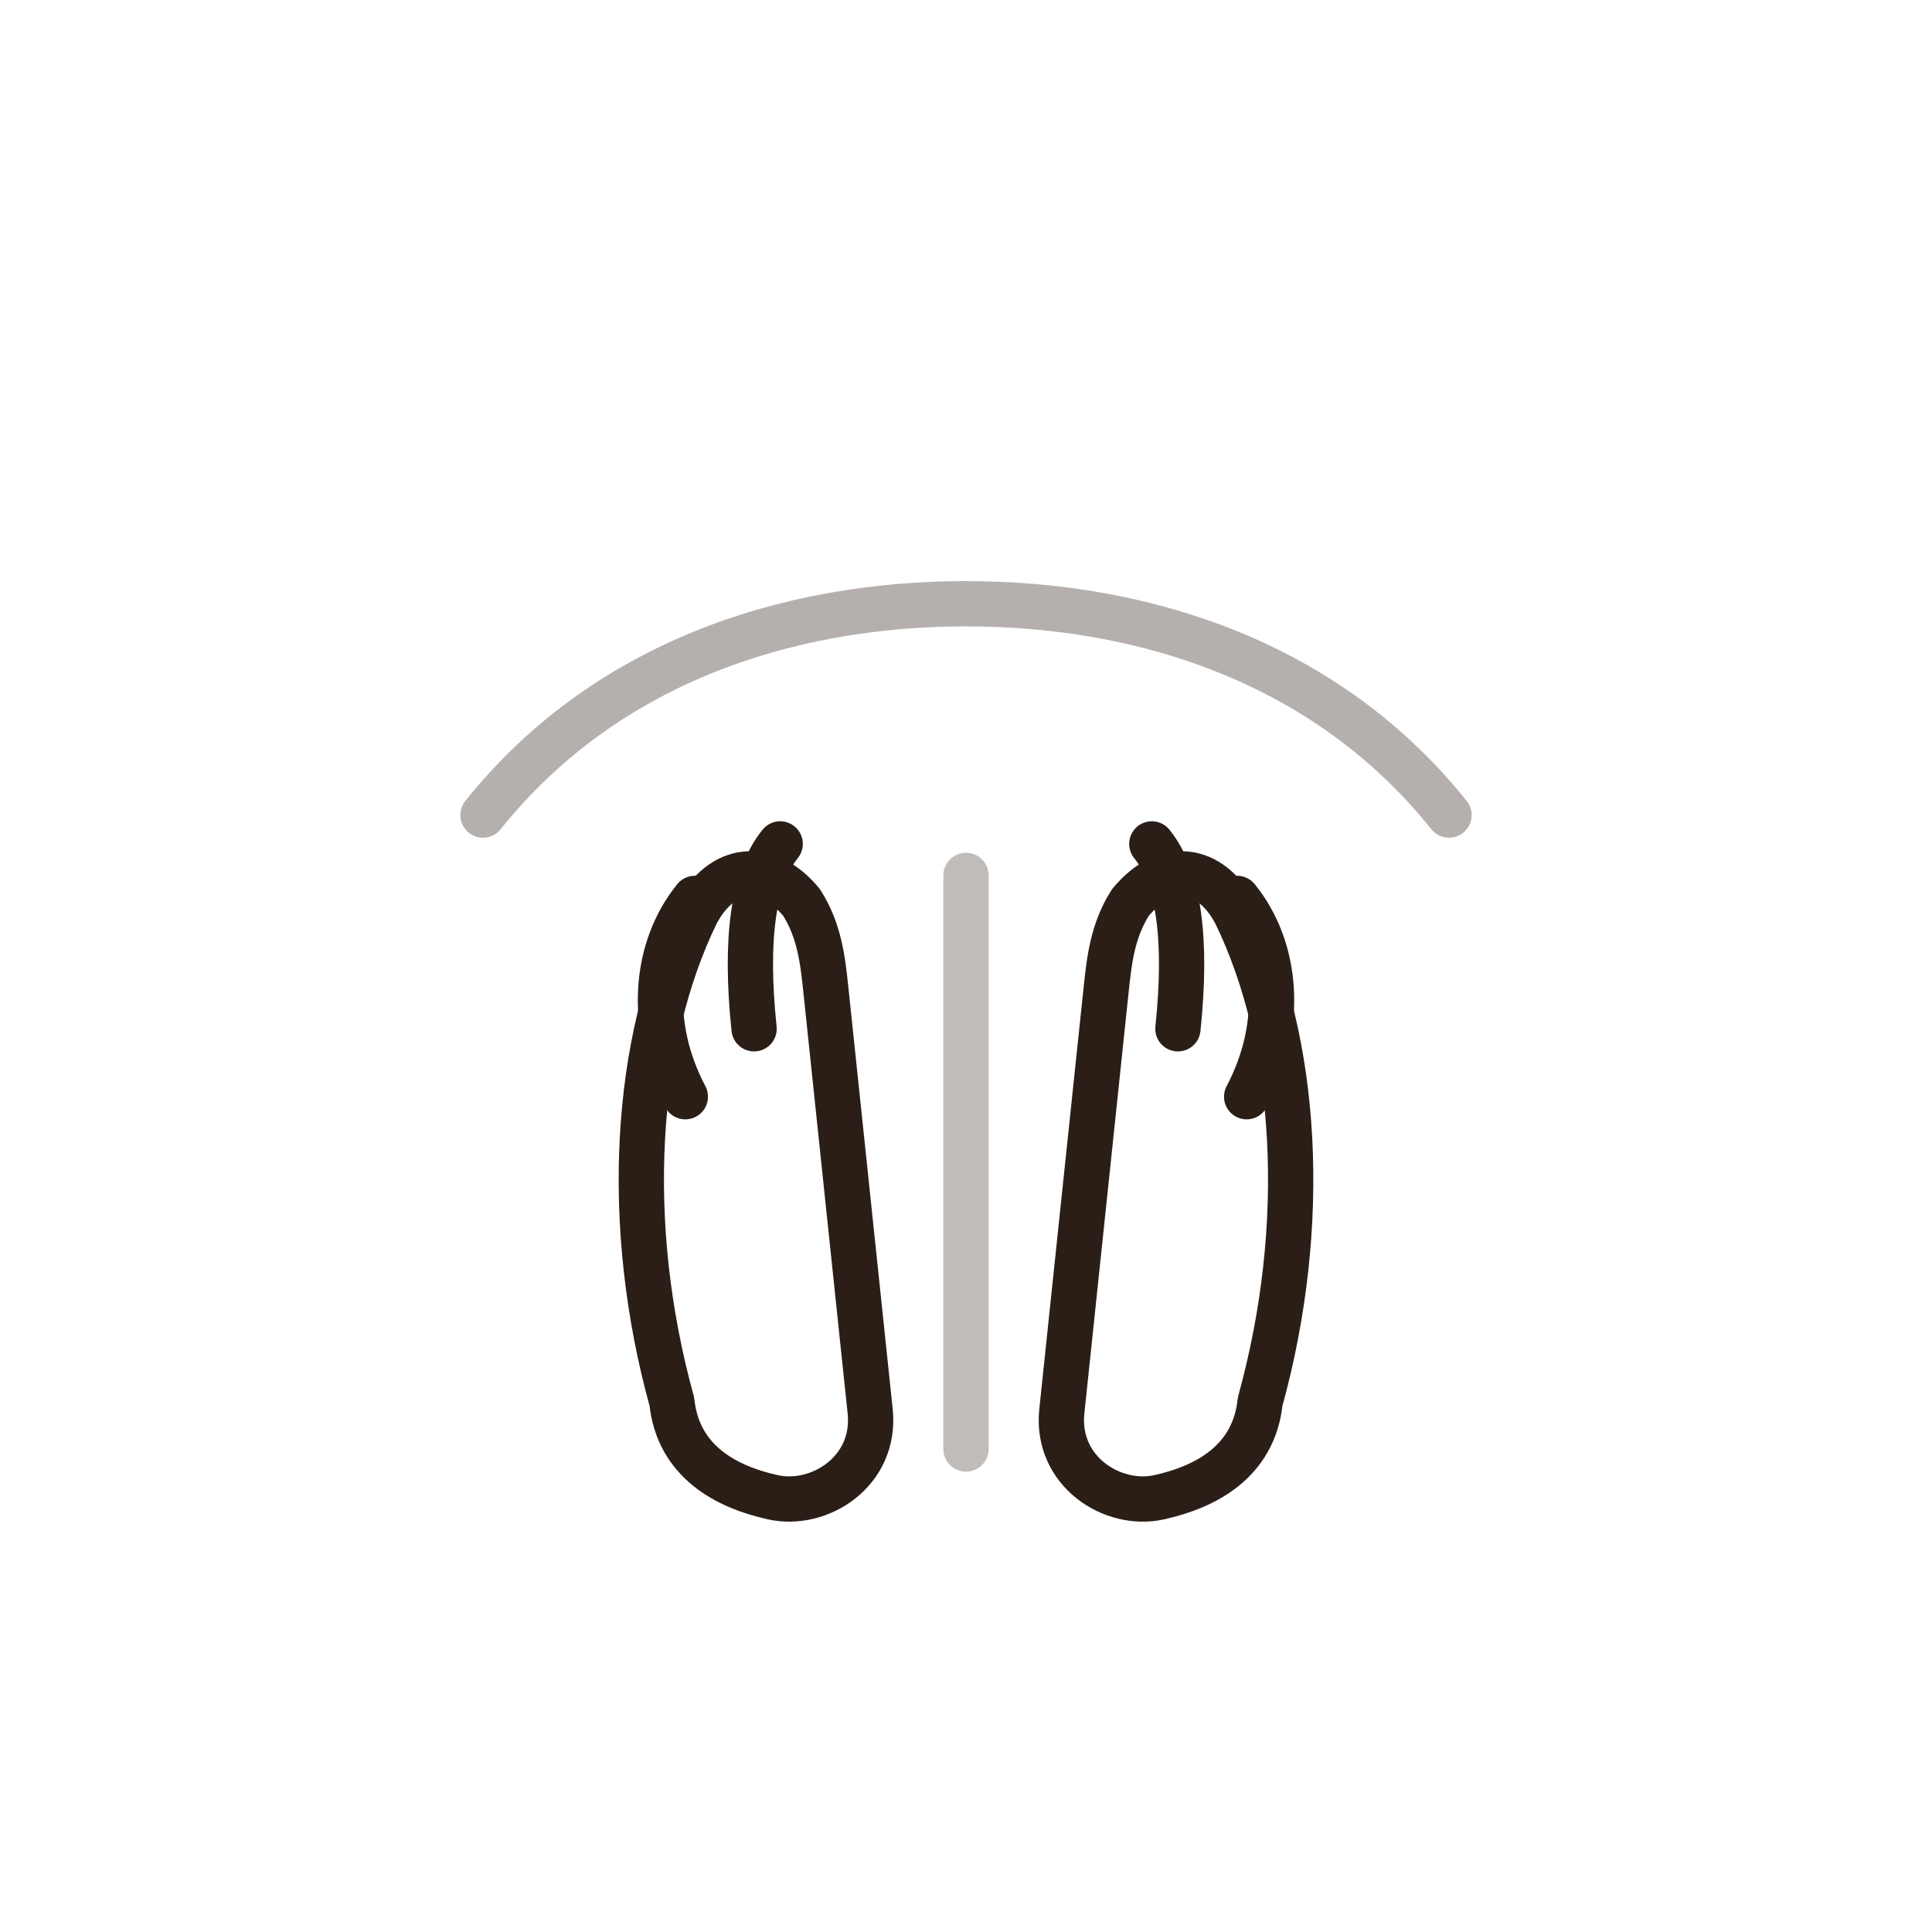
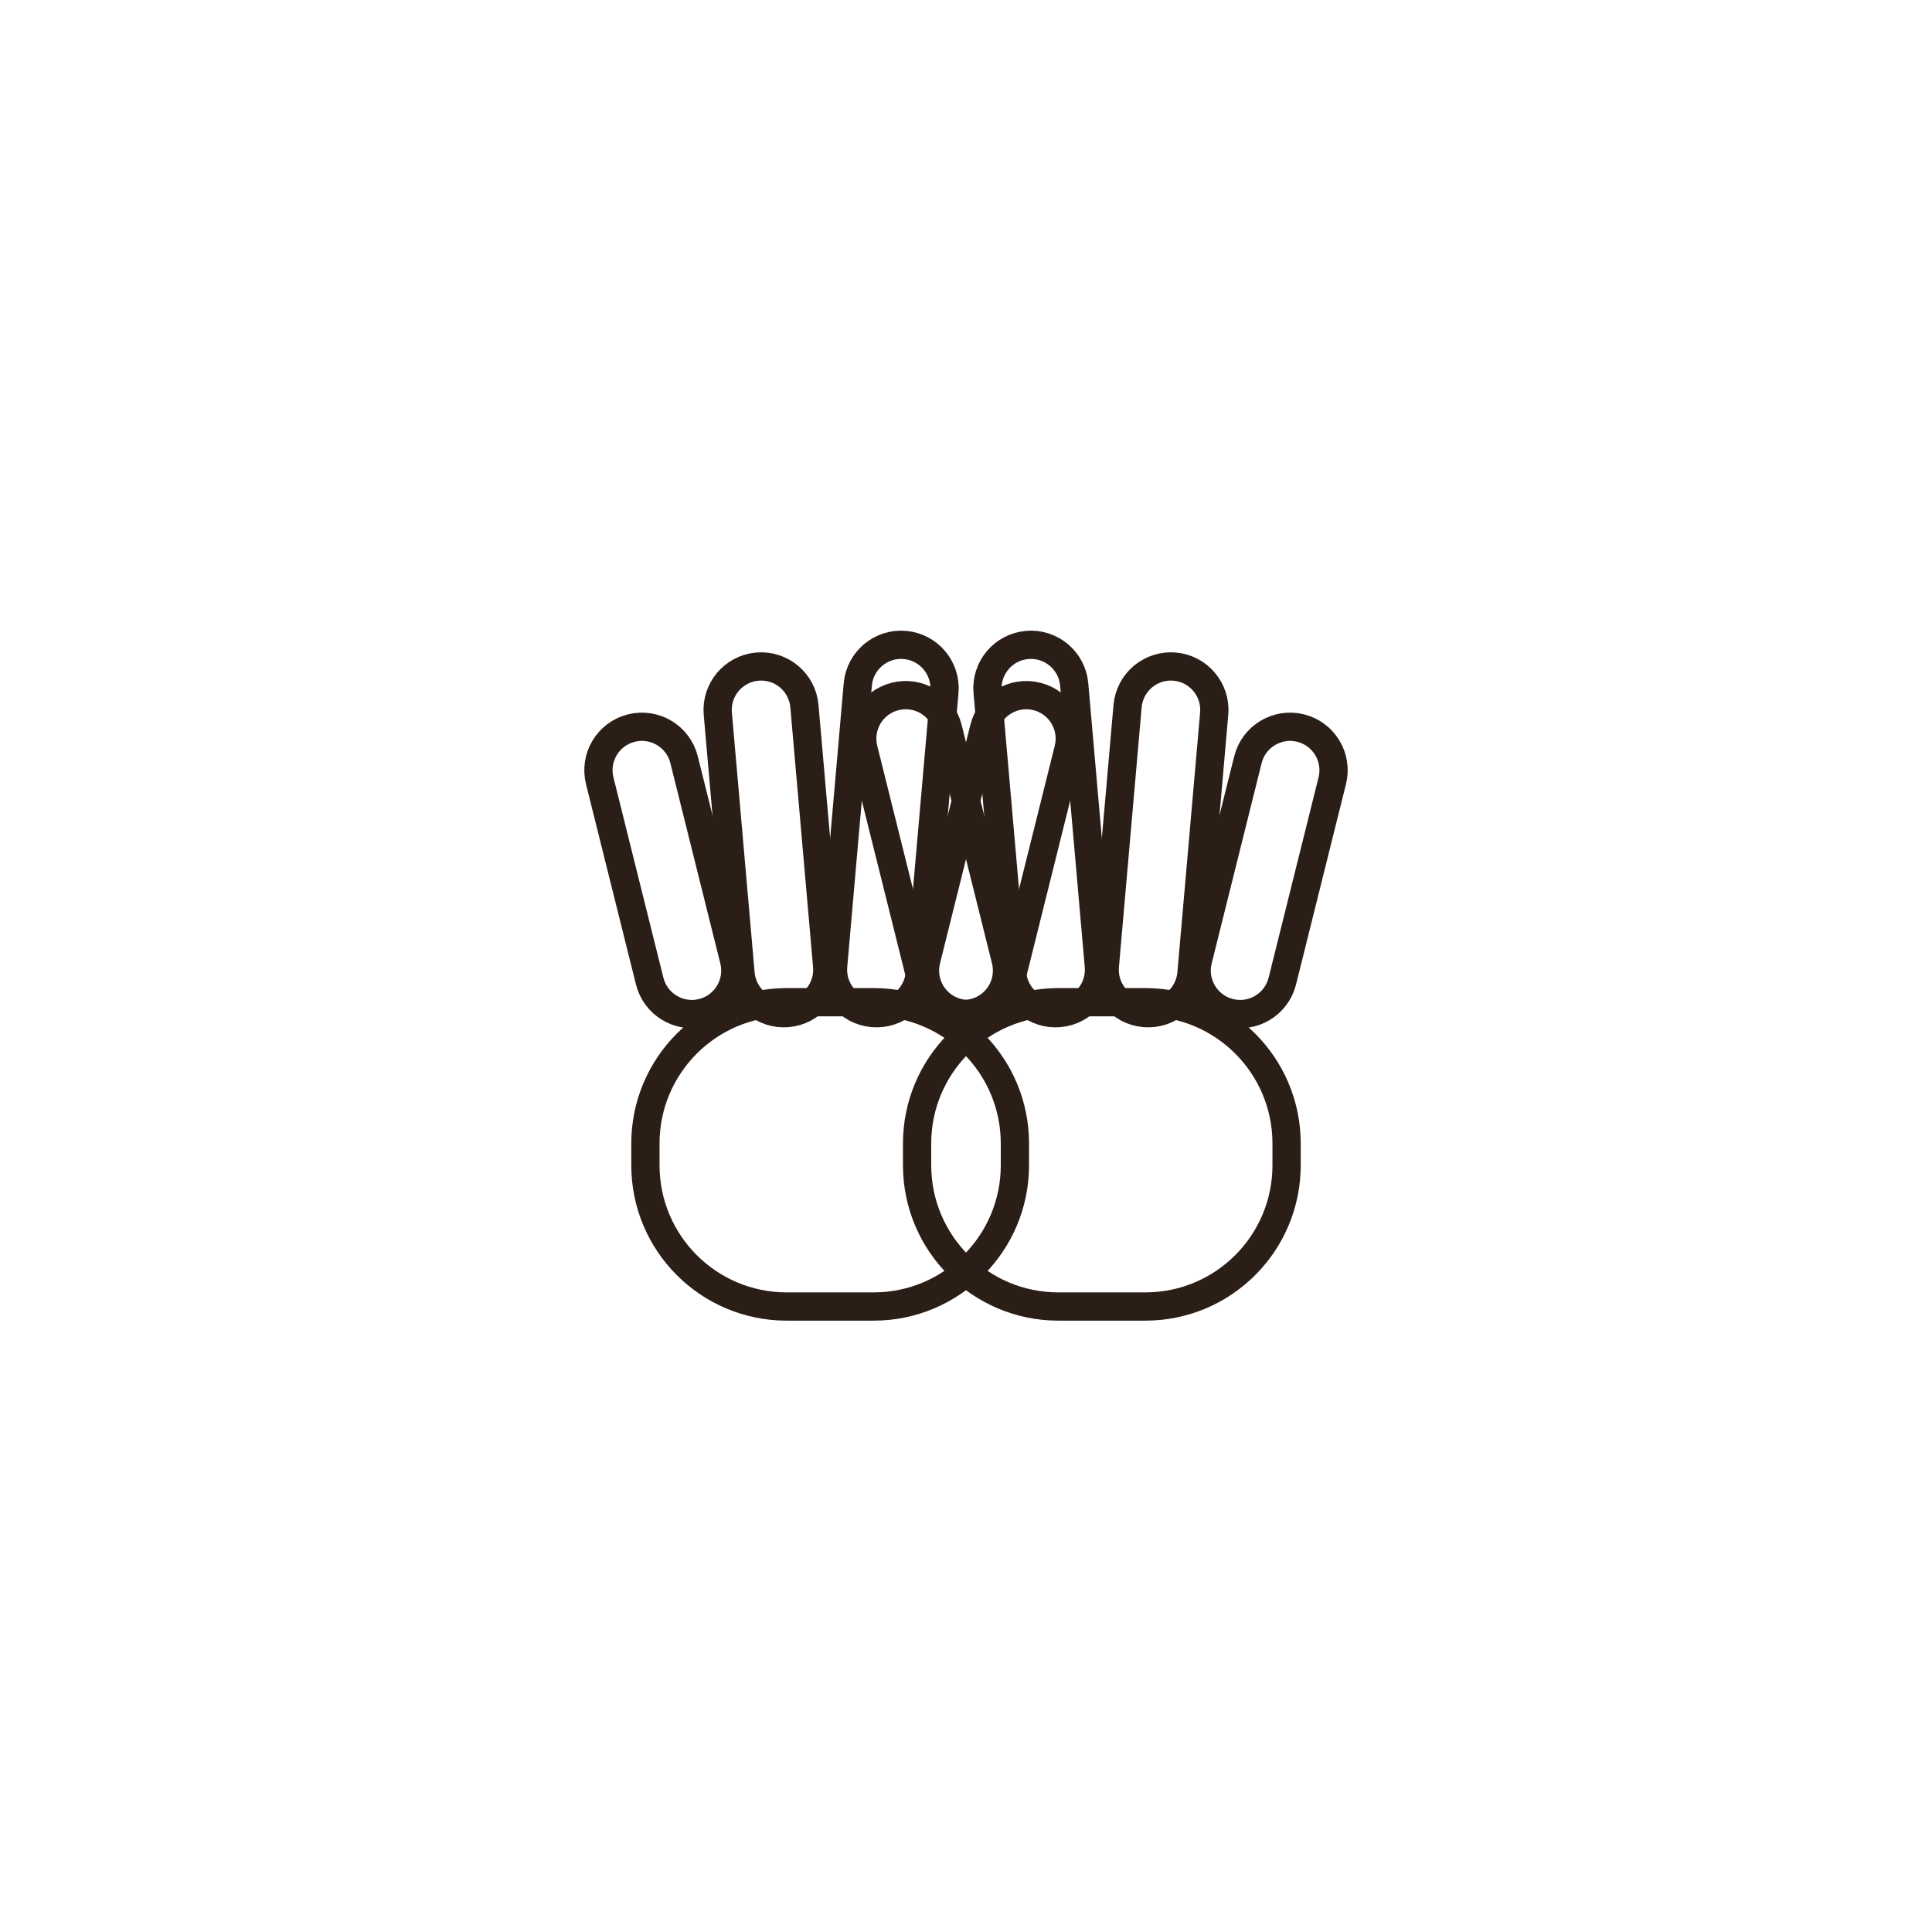
<svg xmlns="http://www.w3.org/2000/svg" viewBox="0 0 128 128" role="img" aria-hidden="true">
-   <g fill="none" stroke="#2A1E17" stroke-width="3" stroke-linecap="round" stroke-linejoin="round">
-     <path d="M32,54 C40,44 52,40 64,40 C76,40 88,44 96,54" opacity="0.35" />
-     <g transform="translate(52,78) rotate(-6)">
-       <path d="M-9,14 C-11,2 -9,-10 -4,-18 C-2,-21 1,-21 3,-18 C4,-16 4,-14 4,-12 L4,16 C4,20 0,22 -3,21 C-6,20 -9,18 -9,14 Z" />
-       <path d="M-6,-6 C-8,-11 -7,-16 -4,-19" />
-       <path d="M-1,-10 C-1,-16 0,-20 2,-22" />
+   <g fill="none" stroke="#2A1E17" stroke-width="2.6" stroke-linecap="round" stroke-linejoin="round">
+     <g transform="translate(55,88) scale(0.72)">
+       <rect x="-17" y="-30" width="34" height="28" rx="13" />
+       <g transform="rotate(-14 -12 -30)">
+         <rect x="-16" y="-56" width="8" height="27" rx="4" />
+       </g>
+       <g transform="rotate(-5 -4 -30)">
+         <rect x="-8" y="-61" width="8" height="32" rx="4" />
+       </g>
+       <g transform="rotate(5 4 -30)">
+         <rect x="0" y="-63" width="8" height="34" rx="4" />
+       </g>
+       <g transform="rotate(14 12 -30)">
+         <rect x="8" y="-59" width="8" height="30" rx="4" />
+       </g>
    </g>
-     <g transform="translate(76,78) scale(-1,1) rotate(-6)">
-       <path d="M-9,14 C-11,2 -9,-10 -4,-18 C-2,-21 1,-21 3,-18 C4,-16 4,-14 4,-12 L4,16 C4,20 0,22 -3,21 C-6,20 -9,18 -9,14 Z" />
-       <path d="M-6,-6 C-8,-11 -7,-16 -4,-19" />
-       <path d="M-1,-10 C-1,-16 0,-20 2,-22" />
+     <g transform="translate(73,88) scale(-0.72,0.72)">
+       <rect x="-17" y="-30" width="34" height="28" rx="13" />
+       <g transform="rotate(-14 -12 -30)">
+         <rect x="-16" y="-56" width="8" height="27" rx="4" />
+       </g>
+       <g transform="rotate(-5 -4 -30)">
+         <rect x="-8" y="-61" width="8" height="32" rx="4" />
+       </g>
+       <g transform="rotate(5 4 -30)">
+         <rect x="0" y="-63" width="8" height="34" rx="4" />
+       </g>
+       <g transform="rotate(14 12 -30)">
+         <rect x="8" y="-59" width="8" height="30" rx="4" />
+       </g>
    </g>
-     <line x1="64" y1="58" x2="64" y2="96" opacity="0.3" />
  </g>
</svg>
